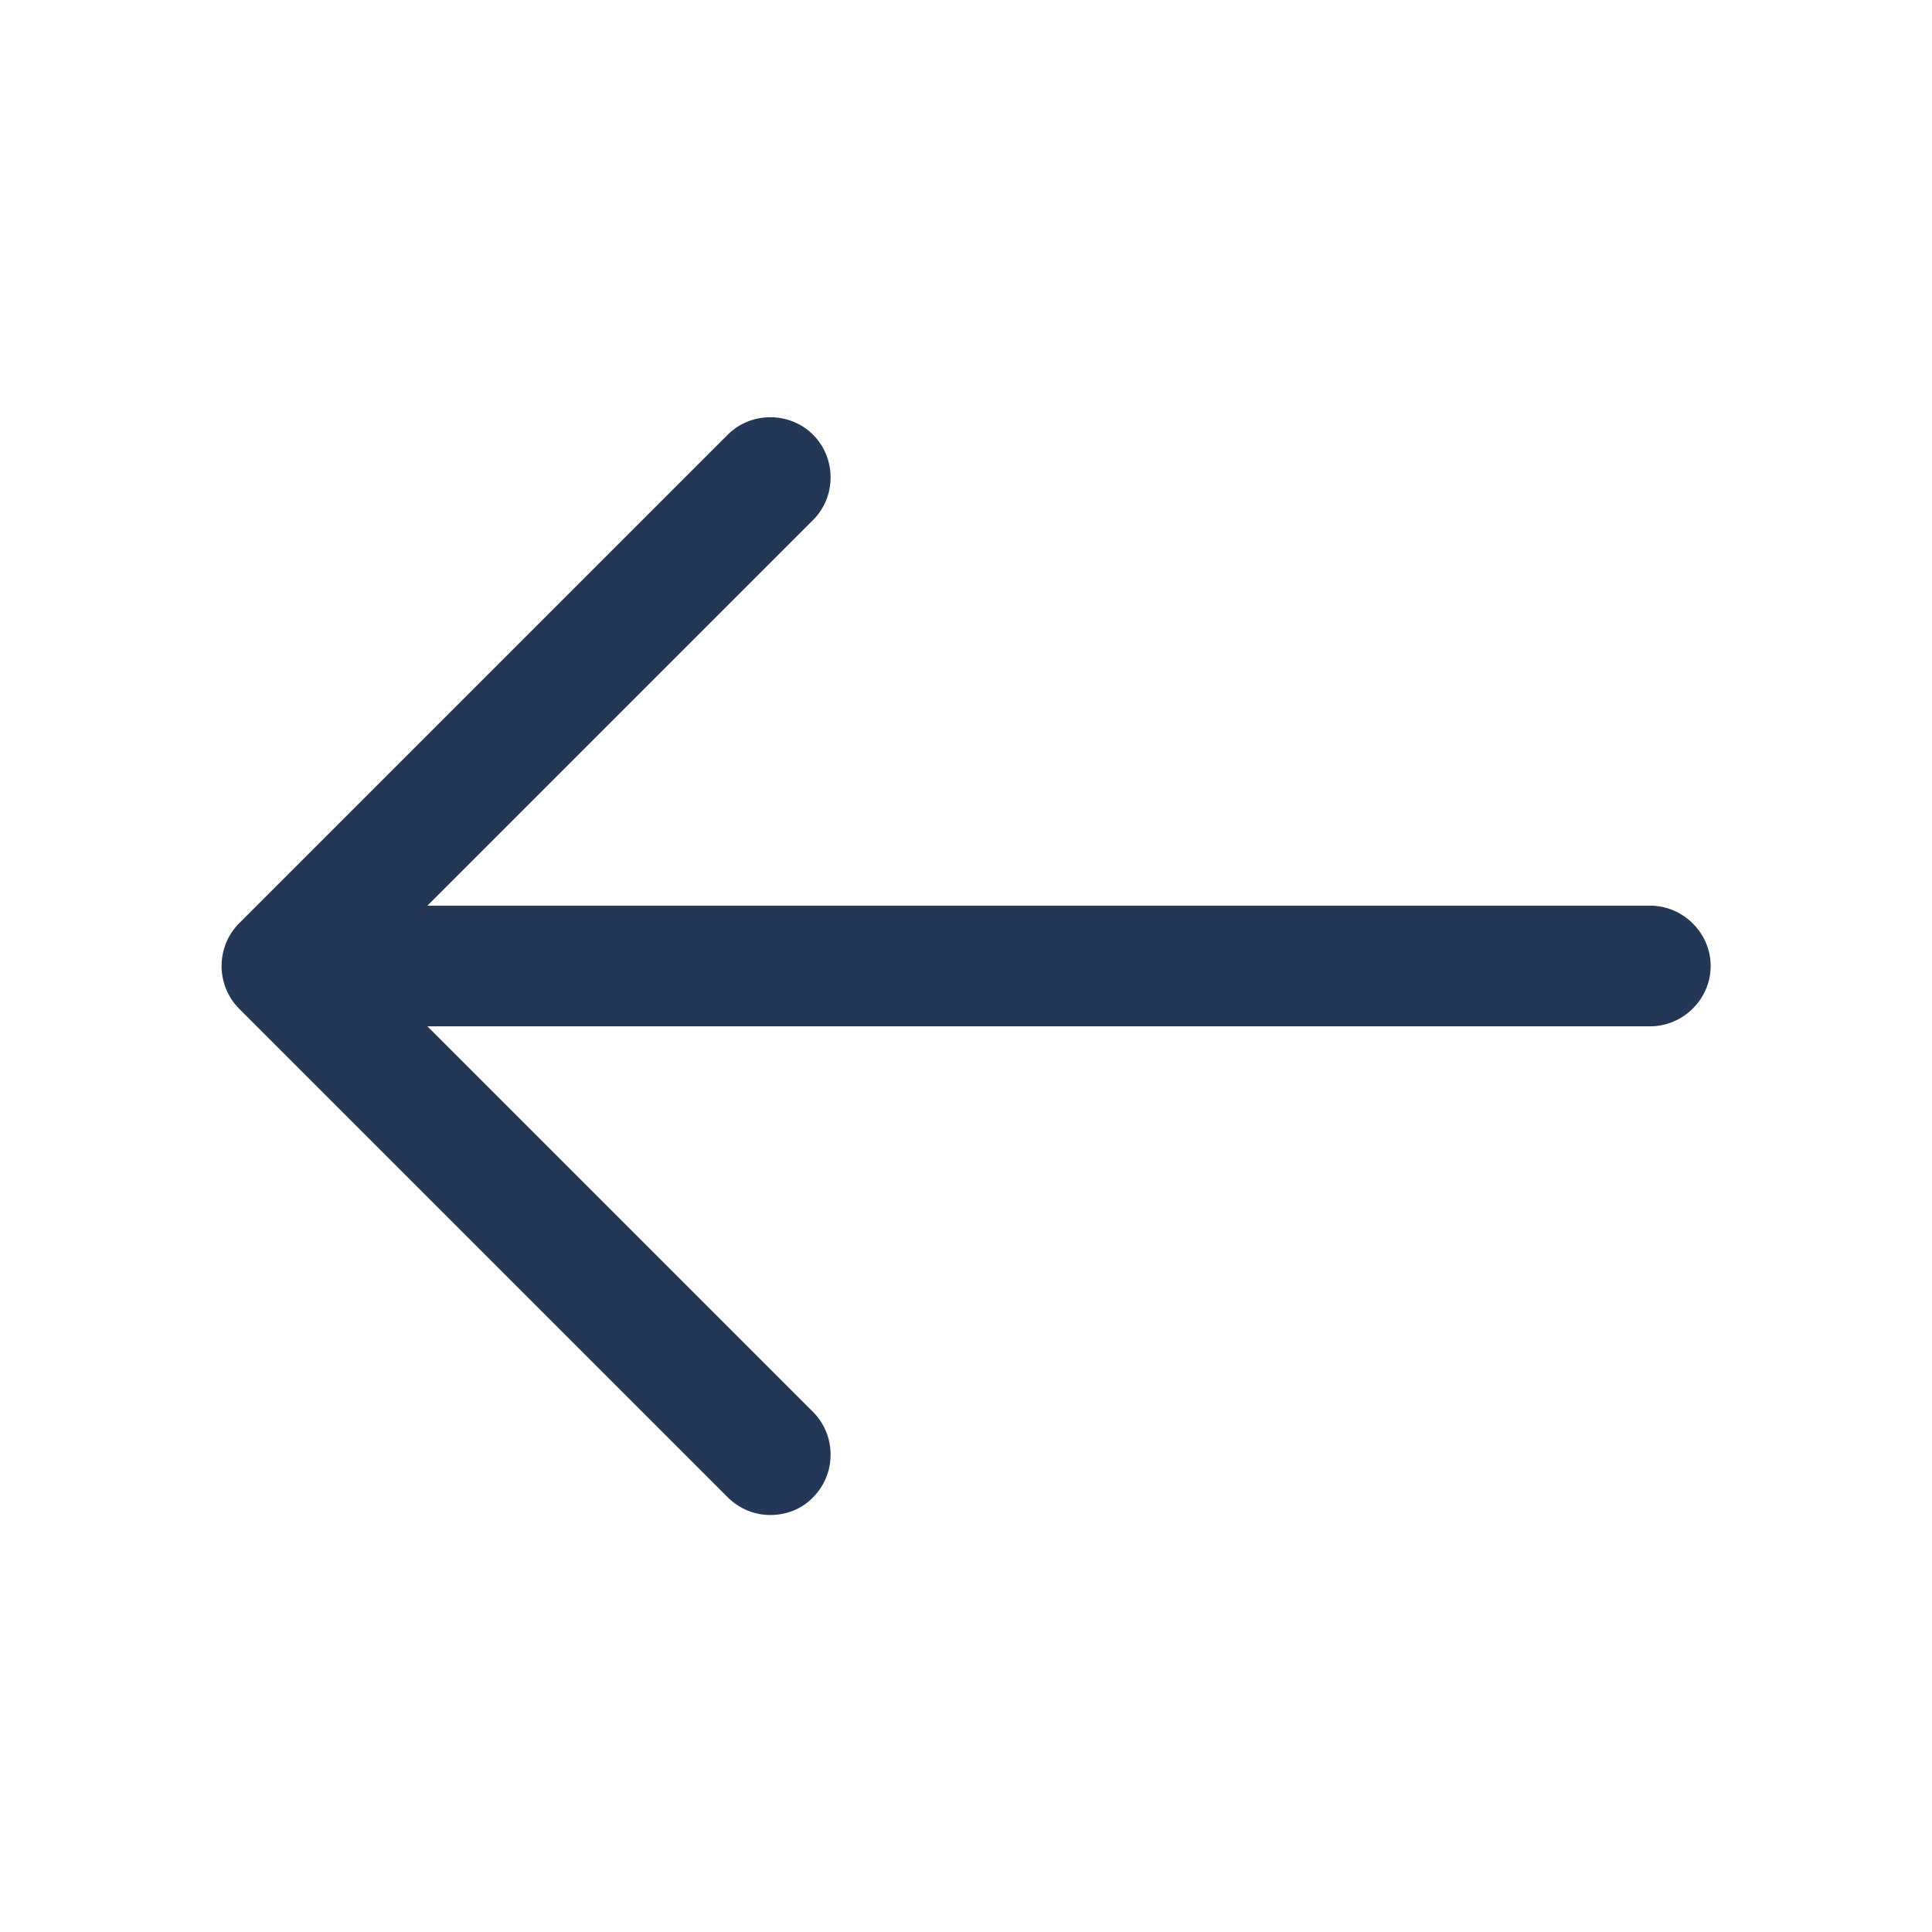
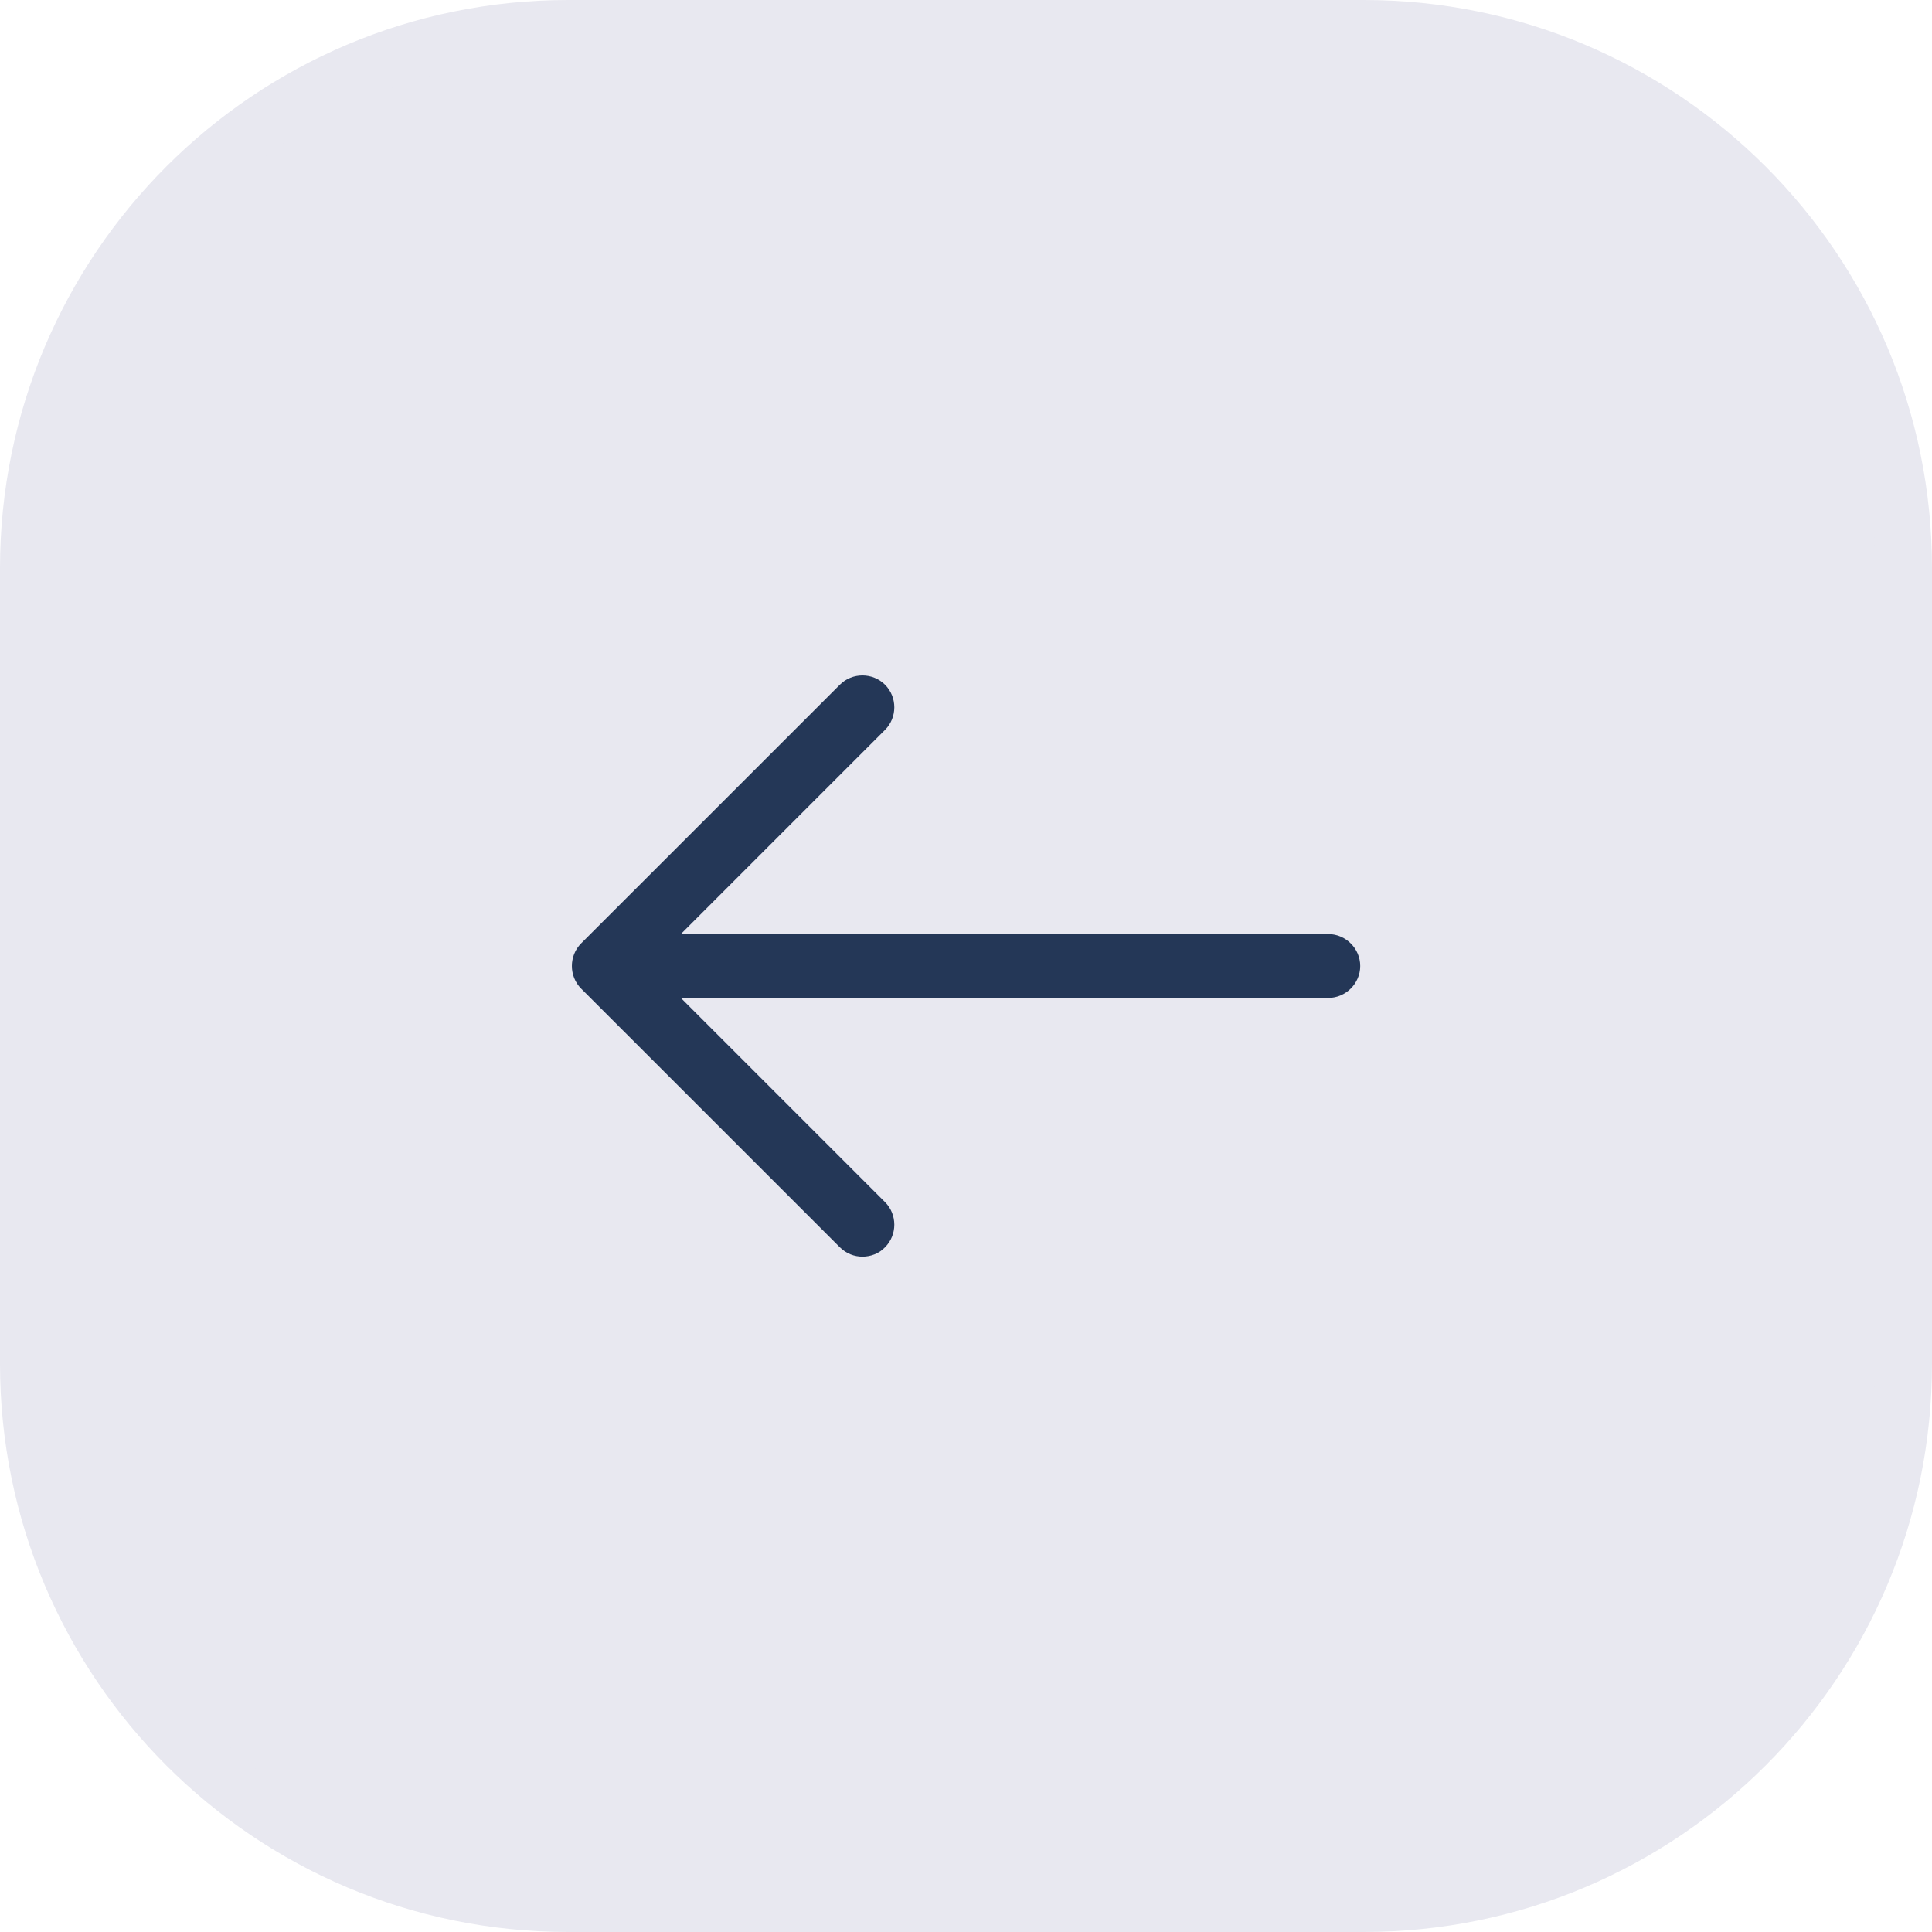
- <svg xmlns="http://www.w3.org/2000/svg" width="18" height="18" viewBox="0 0 18 18" fill="none">
-   <path d="M7.178 14.115C7.035 14.115 6.893 14.062 6.78 13.95L2.228 9.398C2.01 9.18 2.01 8.82 2.228 8.602L6.78 4.05C6.997 3.833 7.357 3.833 7.575 4.05C7.793 4.268 7.793 4.628 7.575 4.845L3.42 9L7.575 13.155C7.793 13.373 7.793 13.732 7.575 13.95C7.47 14.062 7.32 14.115 7.178 14.115Z" fill="#243757" />
-   <path d="M15.375 9.562H2.752C2.445 9.562 2.19 9.307 2.19 9C2.19 8.693 2.445 8.438 2.752 8.438H15.375C15.682 8.438 15.938 8.693 15.938 9C15.938 9.307 15.682 9.562 15.375 9.562Z" fill="#243757" />
+ <svg xmlns="http://www.w3.org/2000/svg" width="34" height="34" viewBox="0 0 34 34" fill="none">
+   <rect x="0.5" y="0.5" width="33" height="33" rx="9.5" fill="#E8E8F0" stroke="#E8E8F0" />
+   <path d="M15.178 22.115C15.035 22.115 14.893 22.062 14.78 21.95L10.227 17.398C10.01 17.18 10.01 16.82 10.227 16.602L14.78 12.05C14.998 11.832 15.357 11.832 15.575 12.05C15.793 12.268 15.793 12.627 15.575 12.845L11.42 17L15.575 21.155C15.793 21.372 15.793 21.733 15.575 21.95C15.47 22.062 15.32 22.115 15.178 22.115Z" fill="#243757" />
+   <path d="M23.375 17.562H10.752C10.445 17.562 10.19 17.308 10.19 17C10.19 16.692 10.445 16.438 10.752 16.438H23.375C23.683 16.438 23.938 16.692 23.938 17C23.938 17.308 23.683 17.562 23.375 17.562Z" fill="#243757" />
</svg>
